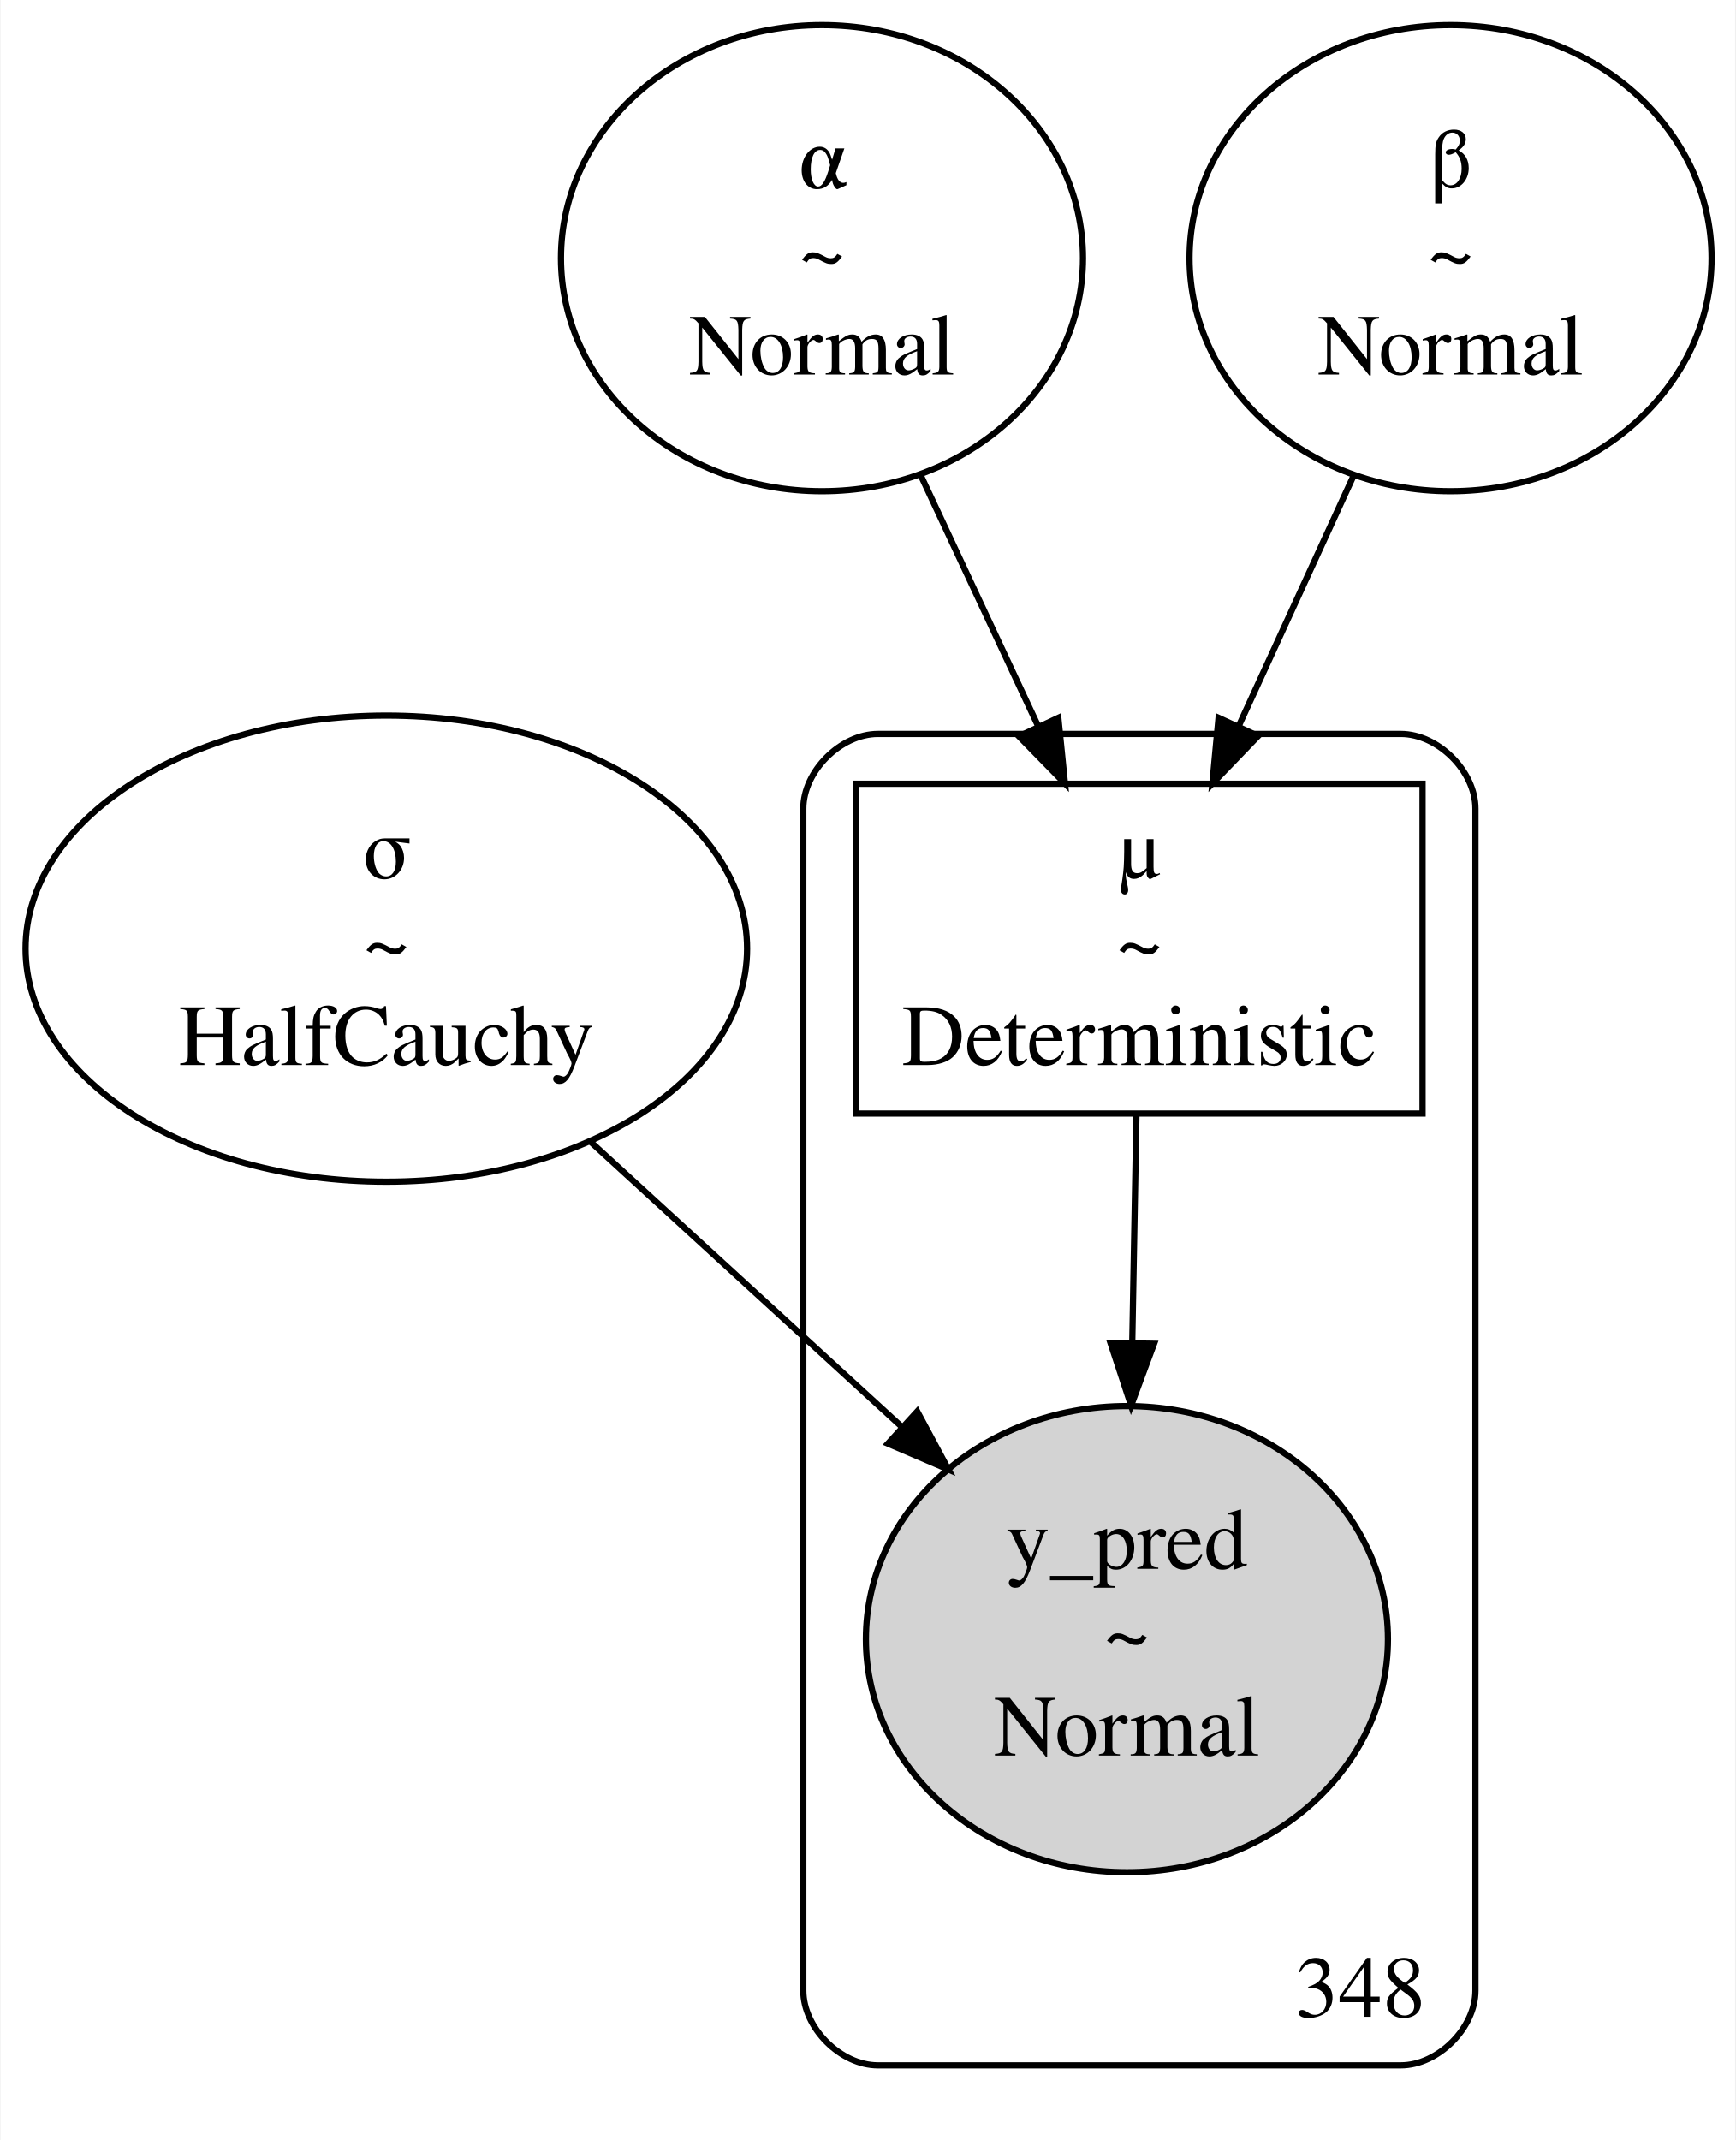
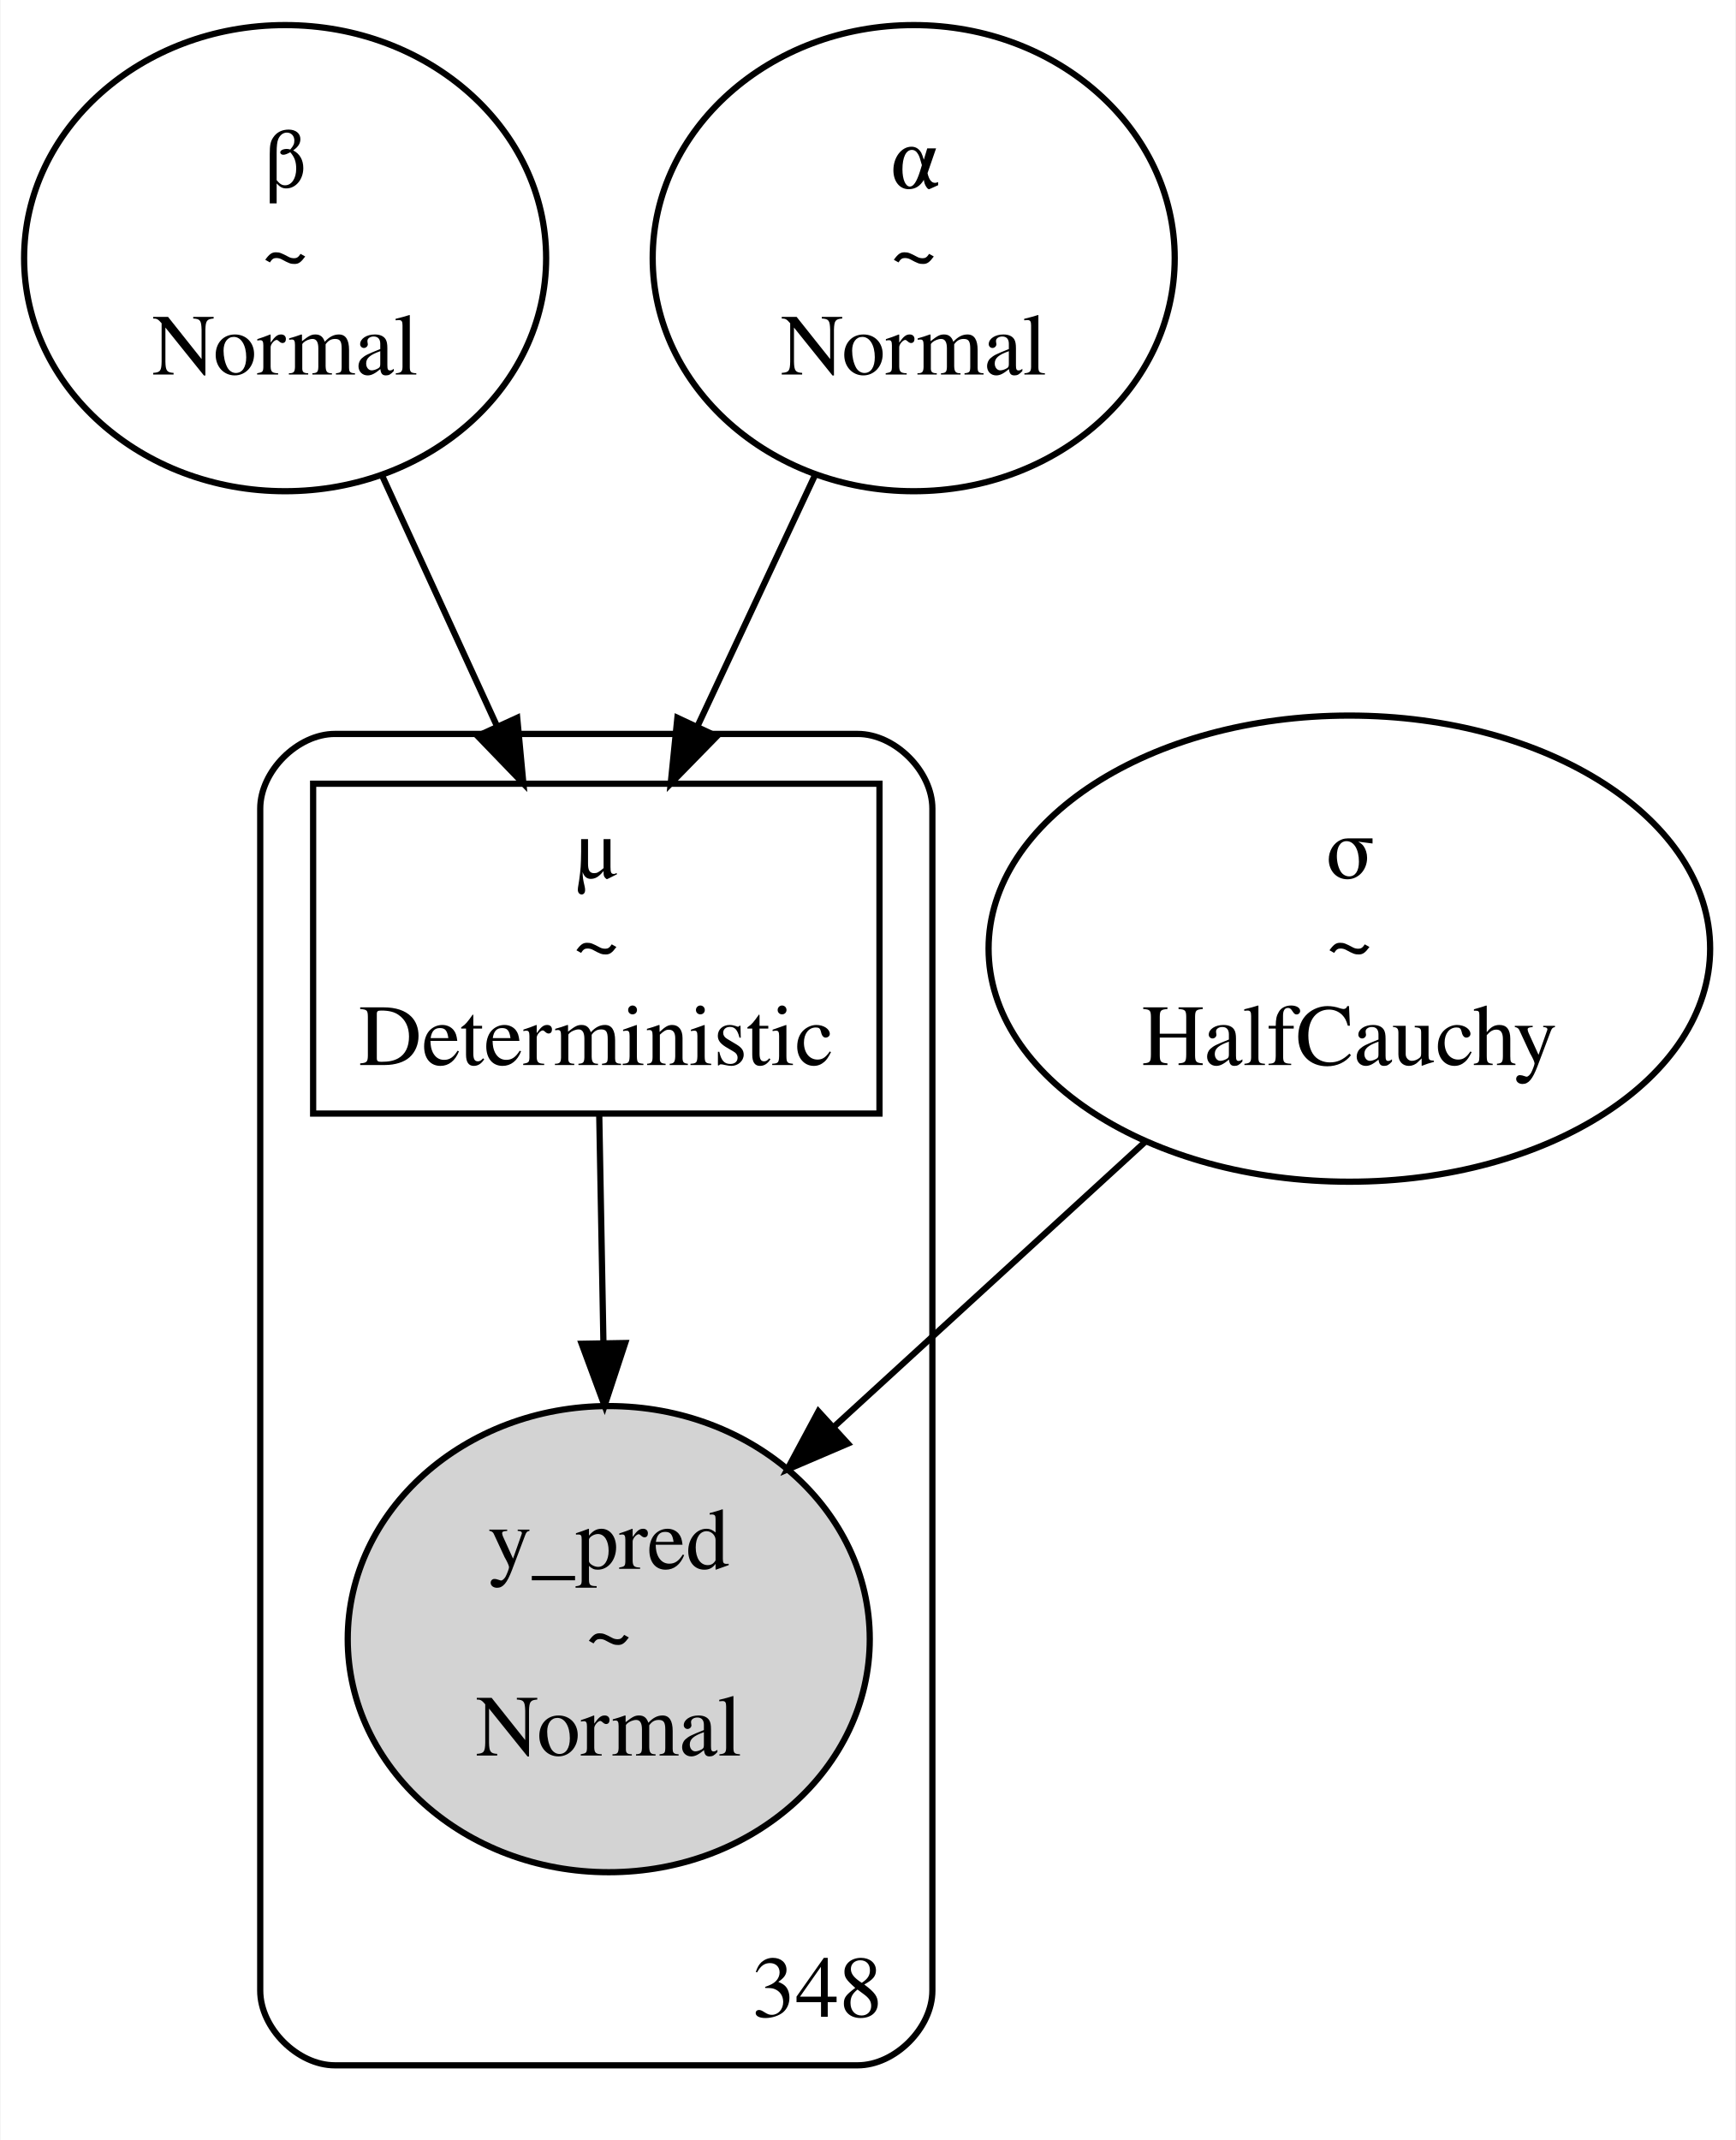
<svg xmlns="http://www.w3.org/2000/svg" width="279pt" height="344pt" viewBox="0.00 0.00 278.70 343.86">
  <g id="graph0" class="graph" transform="scale(1 1) rotate(0) translate(4 339.86)">
    <polygon fill="white" stroke="transparent" points="-4,4 -4,-339.86 274.7,-339.86 274.7,4 -4,4" />
    <g id="clust1" class="cluster">
-       <path fill="none" stroke="black" d="M136.98,-8C136.98,-8 220.98,-8 220.98,-8 226.98,-8 232.98,-14 232.98,-20 232.98,-20 232.98,-209.93 232.98,-209.93 232.98,-215.93 226.98,-221.93 220.98,-221.93 220.98,-221.93 136.98,-221.93 136.98,-221.93 130.98,-221.93 124.98,-215.93 124.98,-209.93 124.98,-209.93 124.98,-20 124.98,-20 124.98,-14 130.98,-8 136.98,-8" />
-       <text text-anchor="middle" x="214.48" y="-15.8" font-family="Times,serif" font-size="14.00">348</text>
+       <path fill="none" stroke="black" d="M49.72,-8C49.72,-8 133.72,-8 133.72,-8 139.72,-8 145.72,-14 145.72,-20 145.72,-20 145.72,-209.93 145.72,-209.93 145.72,-215.93 139.72,-221.93 133.72,-221.93 133.72,-221.93 49.72,-221.93 49.72,-221.93 43.72,-221.93 37.72,-215.93 37.72,-209.93 37.72,-209.93 37.72,-20 37.72,-20 37.72,-14 43.72,-8 49.72,-8" />
+       <text text-anchor="middle" x="127.22" y="-15.8" font-family="Times,serif" font-size="14.00">348</text>
    </g>
    <g id="node1" class="node">
-       <ellipse fill="none" stroke="black" cx="57.98" cy="-187.43" rx="57.97" ry="37.45" />
-       <text text-anchor="middle" x="57.98" y="-198.73" font-family="Times,serif" font-size="14.00">σ</text>
-       <text text-anchor="middle" x="57.98" y="-183.73" font-family="Times,serif" font-size="14.00">~</text>
-       <text text-anchor="middle" x="57.98" y="-168.73" font-family="Times,serif" font-size="14.00">HalfCauchy</text>
+       <ellipse fill="none" stroke="black" cx="41.72" cy="-298.38" rx="41.94" ry="37.45" />
+       <text text-anchor="middle" x="41.72" y="-309.68" font-family="Times,serif" font-size="14.00">β</text>
+       <text text-anchor="middle" x="41.72" y="-294.68" font-family="Times,serif" font-size="14.00">~</text>
+       <text text-anchor="middle" x="41.72" y="-279.68" font-family="Times,serif" font-size="14.00">Normal</text>
    </g>
    <g id="node5" class="node">
-       <ellipse fill="lightgrey" stroke="black" cx="176.98" cy="-76.48" rx="41.94" ry="37.45" />
-       <text text-anchor="middle" x="176.98" y="-87.78" font-family="Times,serif" font-size="14.00">y_pred</text>
-       <text text-anchor="middle" x="176.98" y="-72.78" font-family="Times,serif" font-size="14.00">~</text>
-       <text text-anchor="middle" x="176.98" y="-57.78" font-family="Times,serif" font-size="14.00">Normal</text>
+       <polygon fill="none" stroke="black" points="137.22,-213.93 46.22,-213.93 46.22,-160.93 137.22,-160.93 137.22,-213.93" />
+       <text text-anchor="middle" x="91.72" y="-198.73" font-family="Times,serif" font-size="14.00">μ</text>
+       <text text-anchor="middle" x="91.72" y="-183.73" font-family="Times,serif" font-size="14.00">~</text>
+       <text text-anchor="middle" x="91.72" y="-168.73" font-family="Times,serif" font-size="14.00">Deterministic</text>
+     </g>
+     <g id="edge1" class="edge">
+       <path fill="none" stroke="black" d="M57.27,-263.51C63.11,-250.76 69.77,-236.26 75.66,-223.41" />
+       <polygon fill="black" stroke="black" points="79.01,-224.52 80,-213.97 72.64,-221.6 79.01,-224.52" />
+     </g>
+     <g id="node2" class="node">
+       <ellipse fill="none" stroke="black" cx="142.72" cy="-298.38" rx="41.94" ry="37.45" />
+       <text text-anchor="middle" x="142.72" y="-309.68" font-family="Times,serif" font-size="14.00">α</text>
+       <text text-anchor="middle" x="142.72" y="-294.68" font-family="Times,serif" font-size="14.00">~</text>
+       <text text-anchor="middle" x="142.72" y="-279.68" font-family="Times,serif" font-size="14.00">Normal</text>
+     </g>
+     <g id="edge2" class="edge">
+       <path fill="none" stroke="black" d="M126.86,-263.51C120.84,-250.64 113.97,-235.97 107.92,-223.04" />
+       <polygon fill="black" stroke="black" points="111.09,-221.55 103.68,-213.97 104.75,-224.52 111.09,-221.55" />
+     </g>
+     <g id="node3" class="node">
+       <ellipse fill="none" stroke="black" cx="212.72" cy="-187.43" rx="57.97" ry="37.45" />
+       <text text-anchor="middle" x="212.72" y="-198.73" font-family="Times,serif" font-size="14.00">σ</text>
+       <text text-anchor="middle" x="212.72" y="-183.73" font-family="Times,serif" font-size="14.00">~</text>
+       <text text-anchor="middle" x="212.72" y="-168.73" font-family="Times,serif" font-size="14.00">HalfCauchy</text>
+     </g>
+     <g id="node4" class="node">
+       <ellipse fill="lightgrey" stroke="black" cx="93.72" cy="-76.48" rx="41.94" ry="37.45" />
+       <text text-anchor="middle" x="93.72" y="-87.78" font-family="Times,serif" font-size="14.00">y_pred</text>
+       <text text-anchor="middle" x="93.72" y="-72.78" font-family="Times,serif" font-size="14.00">~</text>
+       <text text-anchor="middle" x="93.72" y="-57.78" font-family="Times,serif" font-size="14.00">Normal</text>
+     </g>
+     <g id="edge4" class="edge">
+       <path fill="none" stroke="black" d="M179.89,-156.37C164.4,-142.19 145.87,-125.22 129.97,-110.66" />
+       <polygon fill="black" stroke="black" points="132.14,-107.9 122.4,-103.73 127.41,-113.07 132.14,-107.9" />
    </g>
    <g id="edge3" class="edge">
-       <path fill="none" stroke="black" d="M90.82,-156.37C106.3,-142.19 124.83,-125.22 140.74,-110.66" />
-       <polygon fill="black" stroke="black" points="143.29,-113.07 148.31,-103.73 138.57,-107.9 143.29,-113.07" />
-     </g>
-     <g id="node2" class="node">
-       <ellipse fill="none" stroke="black" cx="127.98" cy="-298.38" rx="41.94" ry="37.45" />
-       <text text-anchor="middle" x="127.98" y="-309.68" font-family="Times,serif" font-size="14.00">α</text>
-       <text text-anchor="middle" x="127.98" y="-294.68" font-family="Times,serif" font-size="14.00">~</text>
-       <text text-anchor="middle" x="127.98" y="-279.68" font-family="Times,serif" font-size="14.00">Normal</text>
-     </g>
-     <g id="node4" class="node">
-       <polygon fill="none" stroke="black" points="224.48,-213.93 133.48,-213.93 133.48,-160.93 224.48,-160.93 224.48,-213.93" />
-       <text text-anchor="middle" x="178.98" y="-198.73" font-family="Times,serif" font-size="14.00">μ</text>
-       <text text-anchor="middle" x="178.98" y="-183.73" font-family="Times,serif" font-size="14.00">~</text>
-       <text text-anchor="middle" x="178.98" y="-168.73" font-family="Times,serif" font-size="14.00">Deterministic</text>
-     </g>
-     <g id="edge1" class="edge">
-       <path fill="none" stroke="black" d="M143.84,-263.51C149.86,-250.64 156.73,-235.97 162.78,-223.04" />
-       <polygon fill="black" stroke="black" points="165.96,-224.52 167.03,-213.97 159.62,-221.55 165.96,-224.52" />
-     </g>
-     <g id="node3" class="node">
-       <ellipse fill="none" stroke="black" cx="228.98" cy="-298.38" rx="41.94" ry="37.45" />
-       <text text-anchor="middle" x="228.98" y="-309.68" font-family="Times,serif" font-size="14.00">β</text>
-       <text text-anchor="middle" x="228.98" y="-294.68" font-family="Times,serif" font-size="14.00">~</text>
-       <text text-anchor="middle" x="228.98" y="-279.68" font-family="Times,serif" font-size="14.00">Normal</text>
-     </g>
-     <g id="edge2" class="edge">
-       <path fill="none" stroke="black" d="M213.44,-263.51C207.59,-250.76 200.93,-236.26 195.04,-223.41" />
-       <polygon fill="black" stroke="black" points="198.06,-221.6 190.71,-213.97 191.7,-224.52 198.06,-221.6" />
-     </g>
-     <g id="edge4" class="edge">
-       <path fill="none" stroke="black" d="M178.51,-160.89C178.31,-149.98 178.07,-136.89 177.84,-124.35" />
-       <polygon fill="black" stroke="black" points="181.34,-123.94 177.65,-114 174.34,-124.06 181.34,-123.94" />
+       <path fill="none" stroke="black" d="M92.19,-160.89C92.39,-149.98 92.63,-136.89 92.86,-124.35" />
+       <polygon fill="black" stroke="black" points="96.36,-124.06 93.05,-114 89.37,-123.94 96.36,-124.06" />
    </g>
  </g>
</svg>
